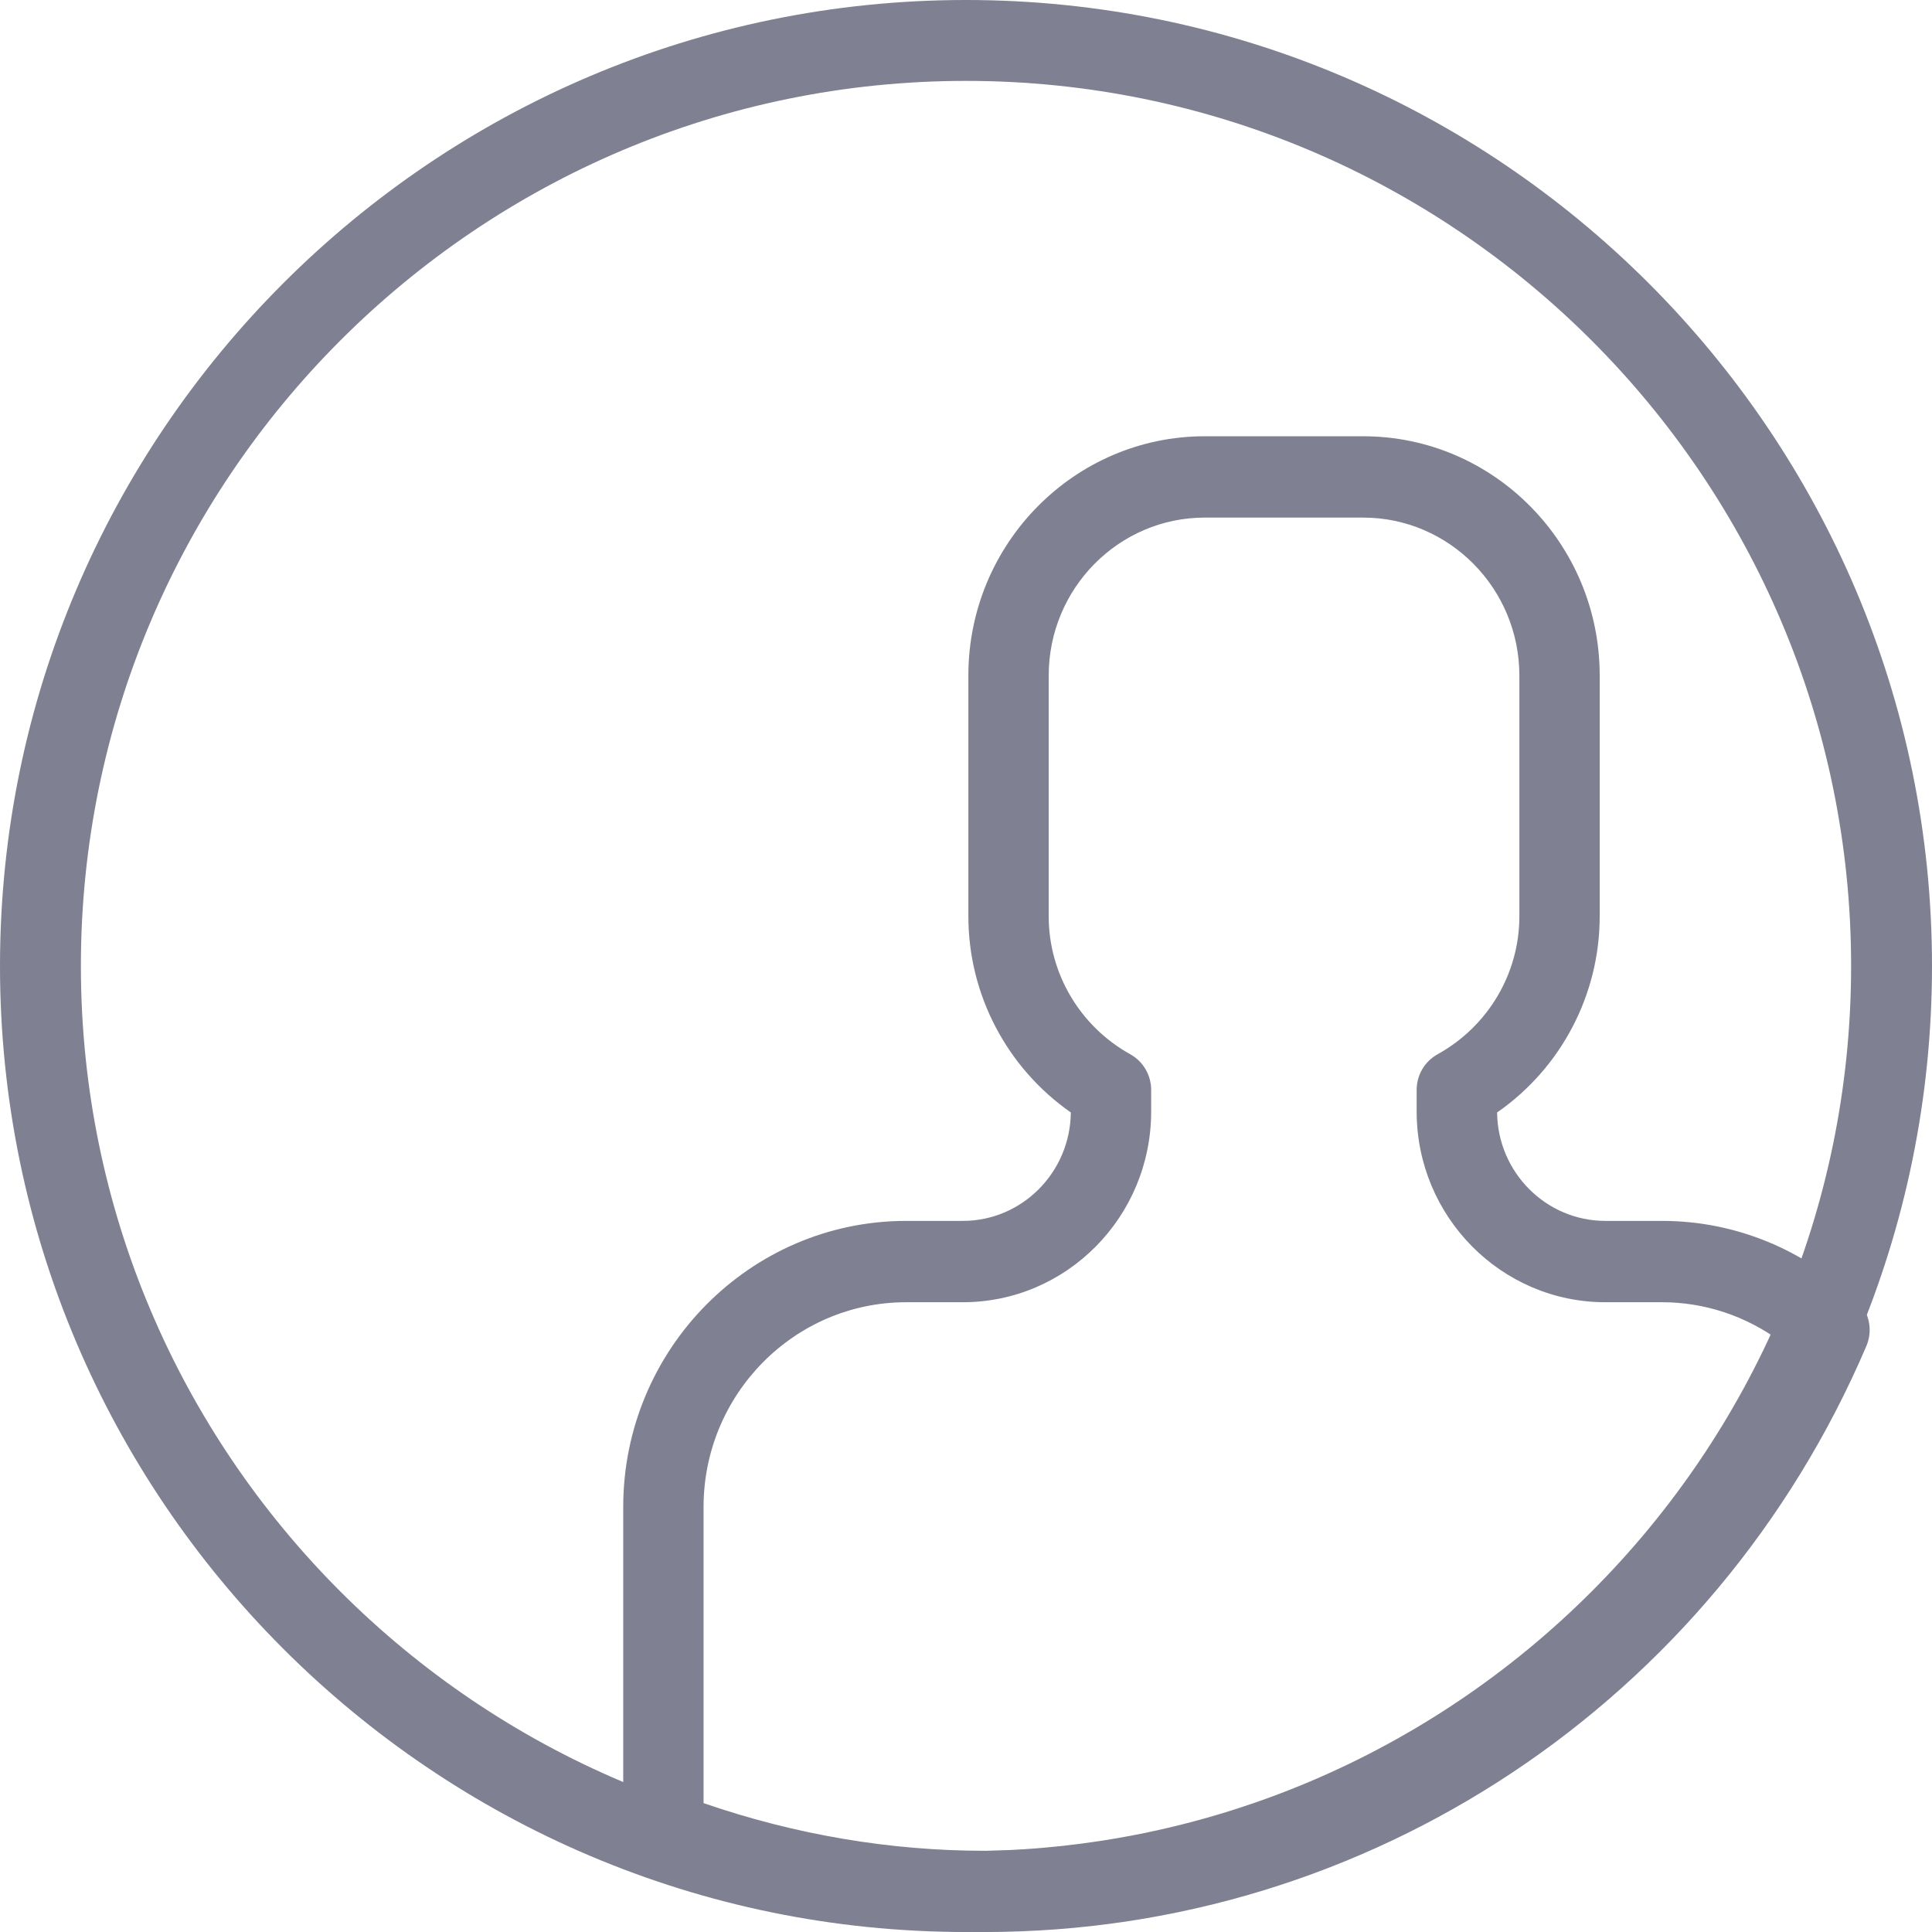
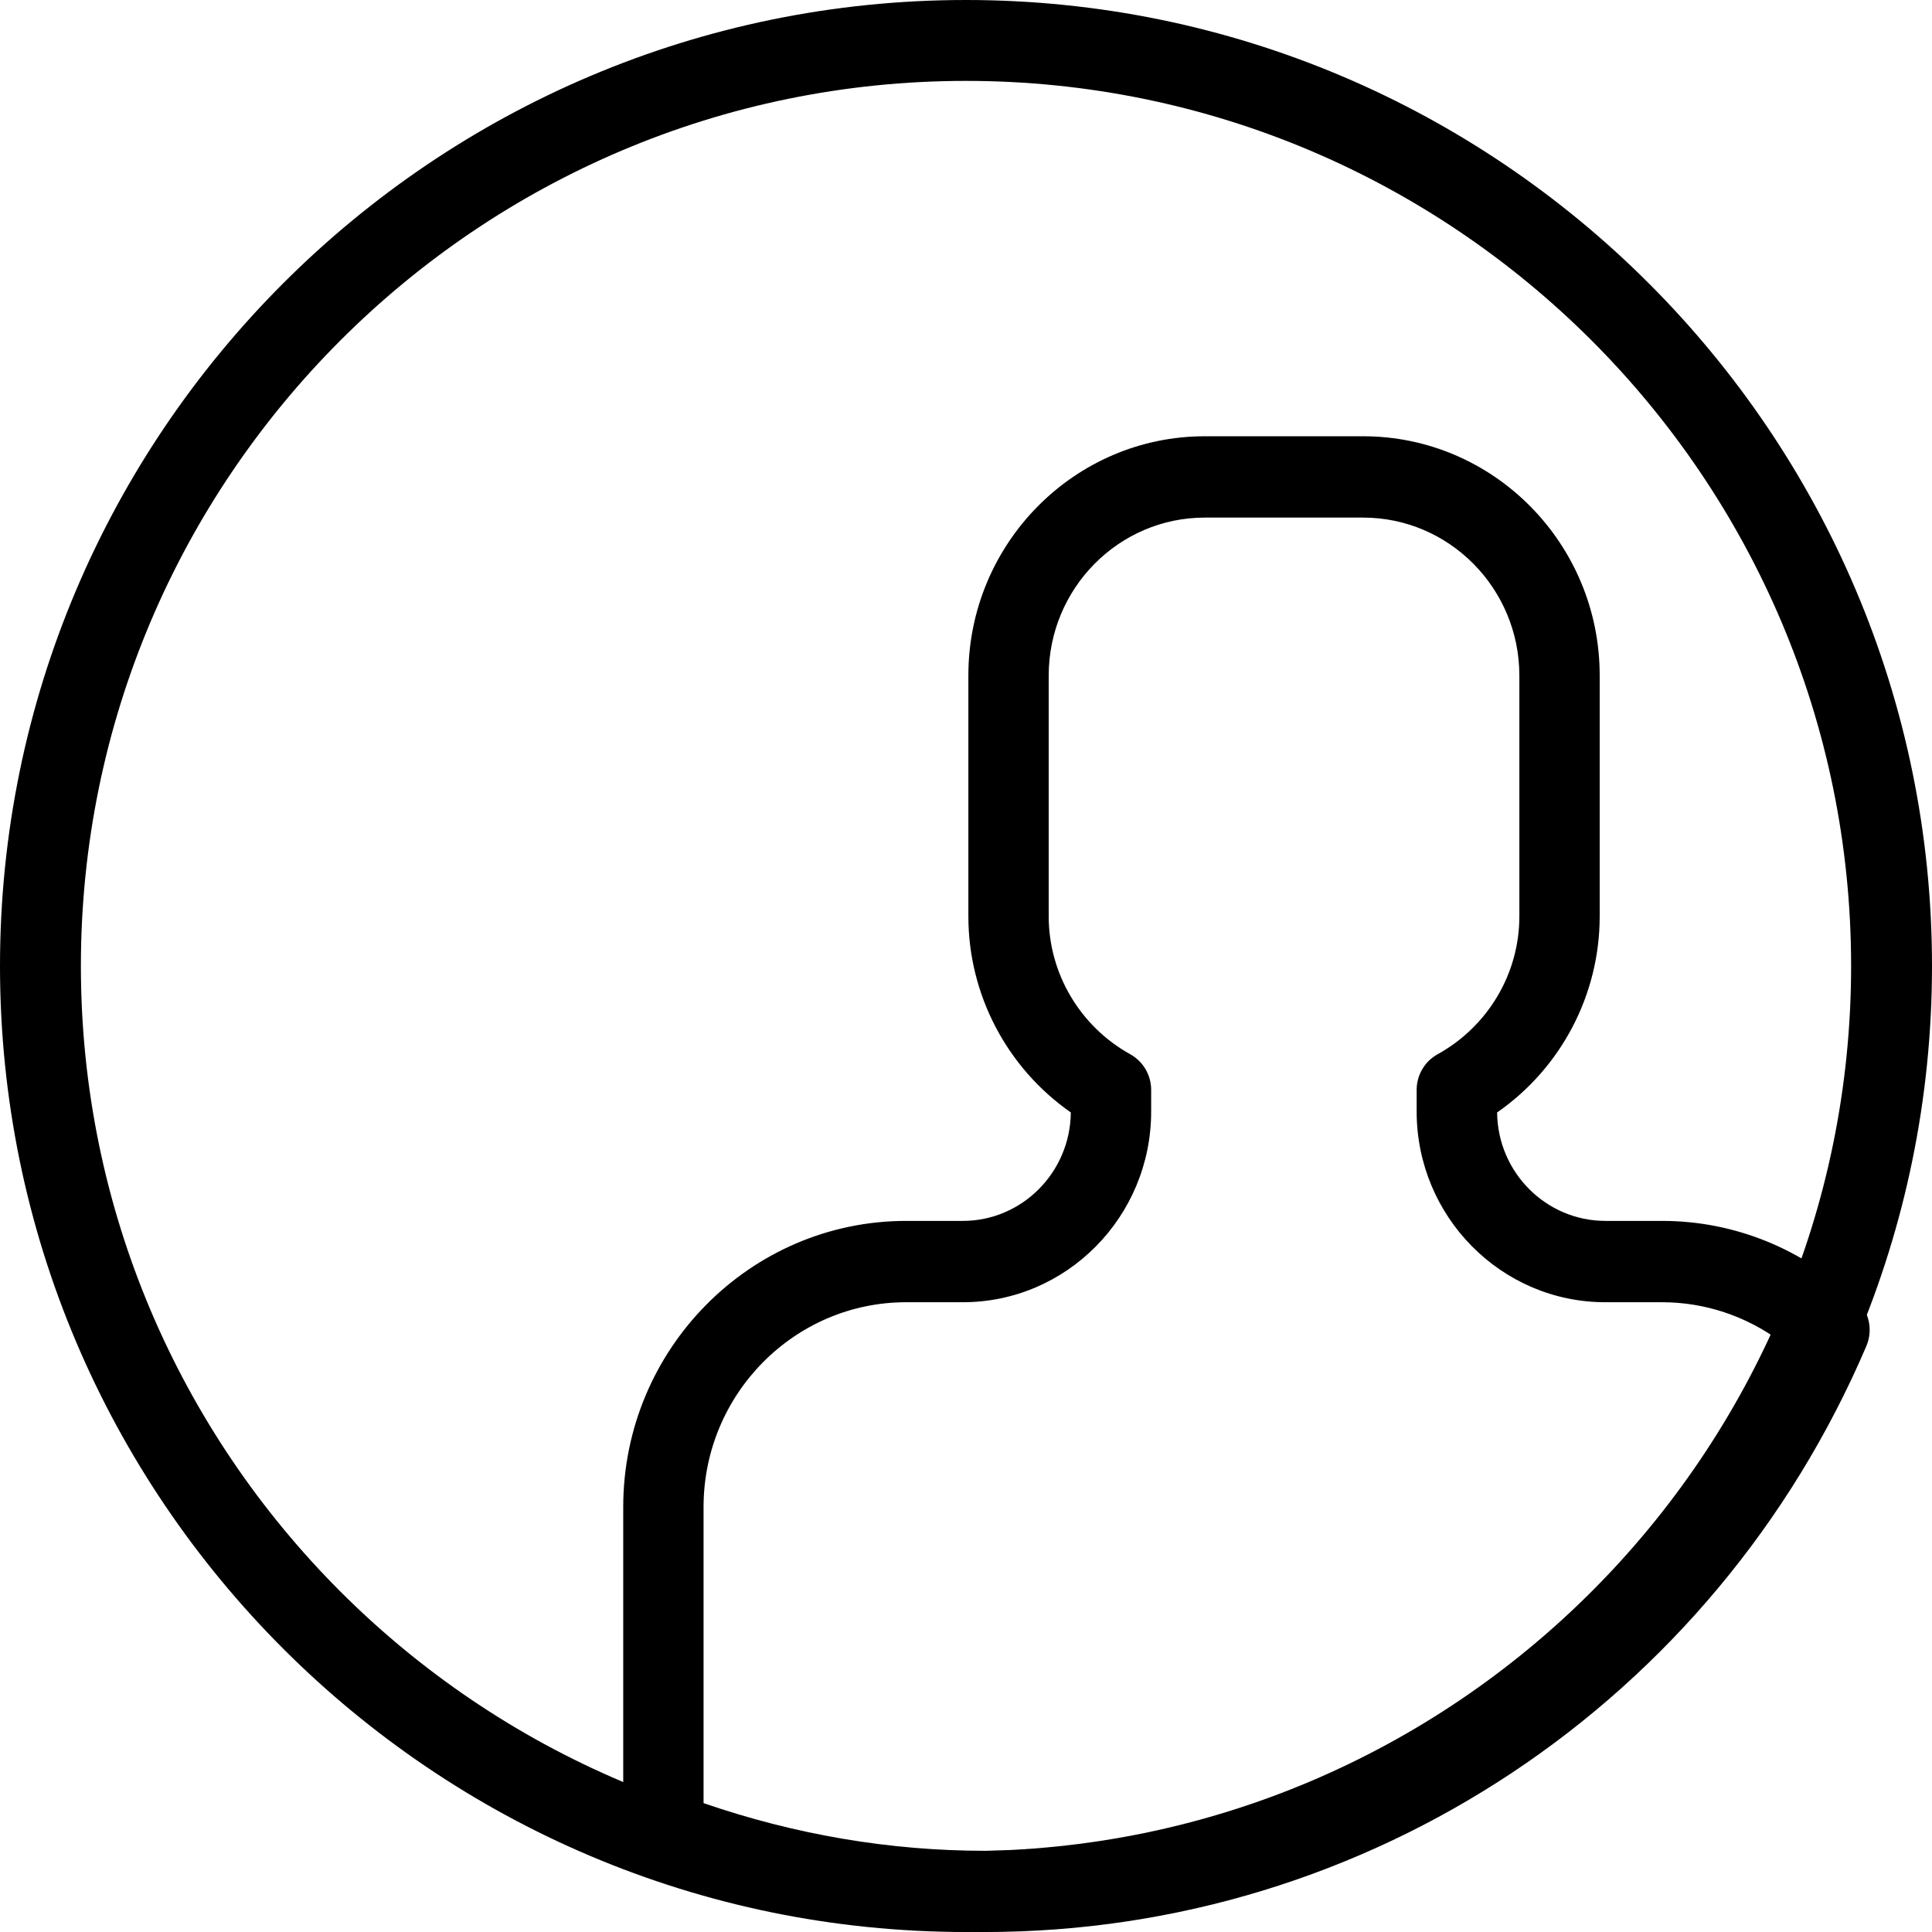
<svg xmlns="http://www.w3.org/2000/svg" width="31" height="31" viewBox="0 0 31 31">
-   <g fill="#7F8091">
+   <g fill="">
    <path d="M15.499,31 C6.953,31 0,24.047 0,15.5 C0,6.953 6.953,0 15.499,0 C24.046,0 31,6.953 31,15.5 C31,24.047 24.046,31 15.499,31 Z M15.499,1.298 C7.668,1.298 1.298,7.669 1.298,15.5 C1.298,23.331 7.669,29.702 15.499,29.702 C23.331,29.702 29.702,23.331 29.702,15.5 C29.702,7.669 23.331,1.298 15.499,1.298 Z" />
    <path d="M15.806,31 C13.981,31 12.17,30.664 10.419,30.002 C10.168,29.906 10,29.663 10,29.39 L10,24.18 C10,21.65 12.037,19.59 14.54,19.59 L15.449,19.59 C16.399,19.59 17.173,18.811 17.182,17.85 C16.159,17.136 15.538,15.963 15.538,14.703 L15.538,10.838 C15.538,8.722 17.24,7 19.332,7 L21.872,7 C23.966,7 25.668,8.722 25.668,10.838 L25.668,14.703 C25.668,15.964 25.047,17.138 24.022,17.85 C24.031,18.811 24.807,19.59 25.76,19.59 L26.67,19.59 C27.835,19.59 28.948,20.044 29.8,20.868 C29.995,21.057 30.054,21.346 29.947,21.598 C27.507,27.309 21.956,31 15.806,31 Z M11.289,28.932 C12.764,29.44 14.282,29.697 15.806,29.697 C21.282,29.697 26.238,26.503 28.566,21.522 C28.013,21.115 27.353,20.895 26.669,20.895 L25.758,20.895 C24.09,20.895 22.731,19.523 22.731,17.835 L22.731,17.488 C22.731,17.25 22.86,17.031 23.066,16.917 C23.876,16.469 24.379,15.622 24.379,14.704 L24.379,10.84 C24.379,9.442 23.254,8.305 21.872,8.305 L19.332,8.305 C17.95,8.305 16.827,9.442 16.827,10.84 L16.827,14.704 C16.827,15.62 17.329,16.469 18.137,16.917 C18.343,17.032 18.471,17.251 18.471,17.488 L18.471,17.835 C18.471,19.523 17.116,20.895 15.449,20.895 L14.54,20.895 C12.748,20.895 11.289,22.369 11.289,24.181 L11.289,28.932 L11.289,28.932 Z" />
  </g>
</svg>
